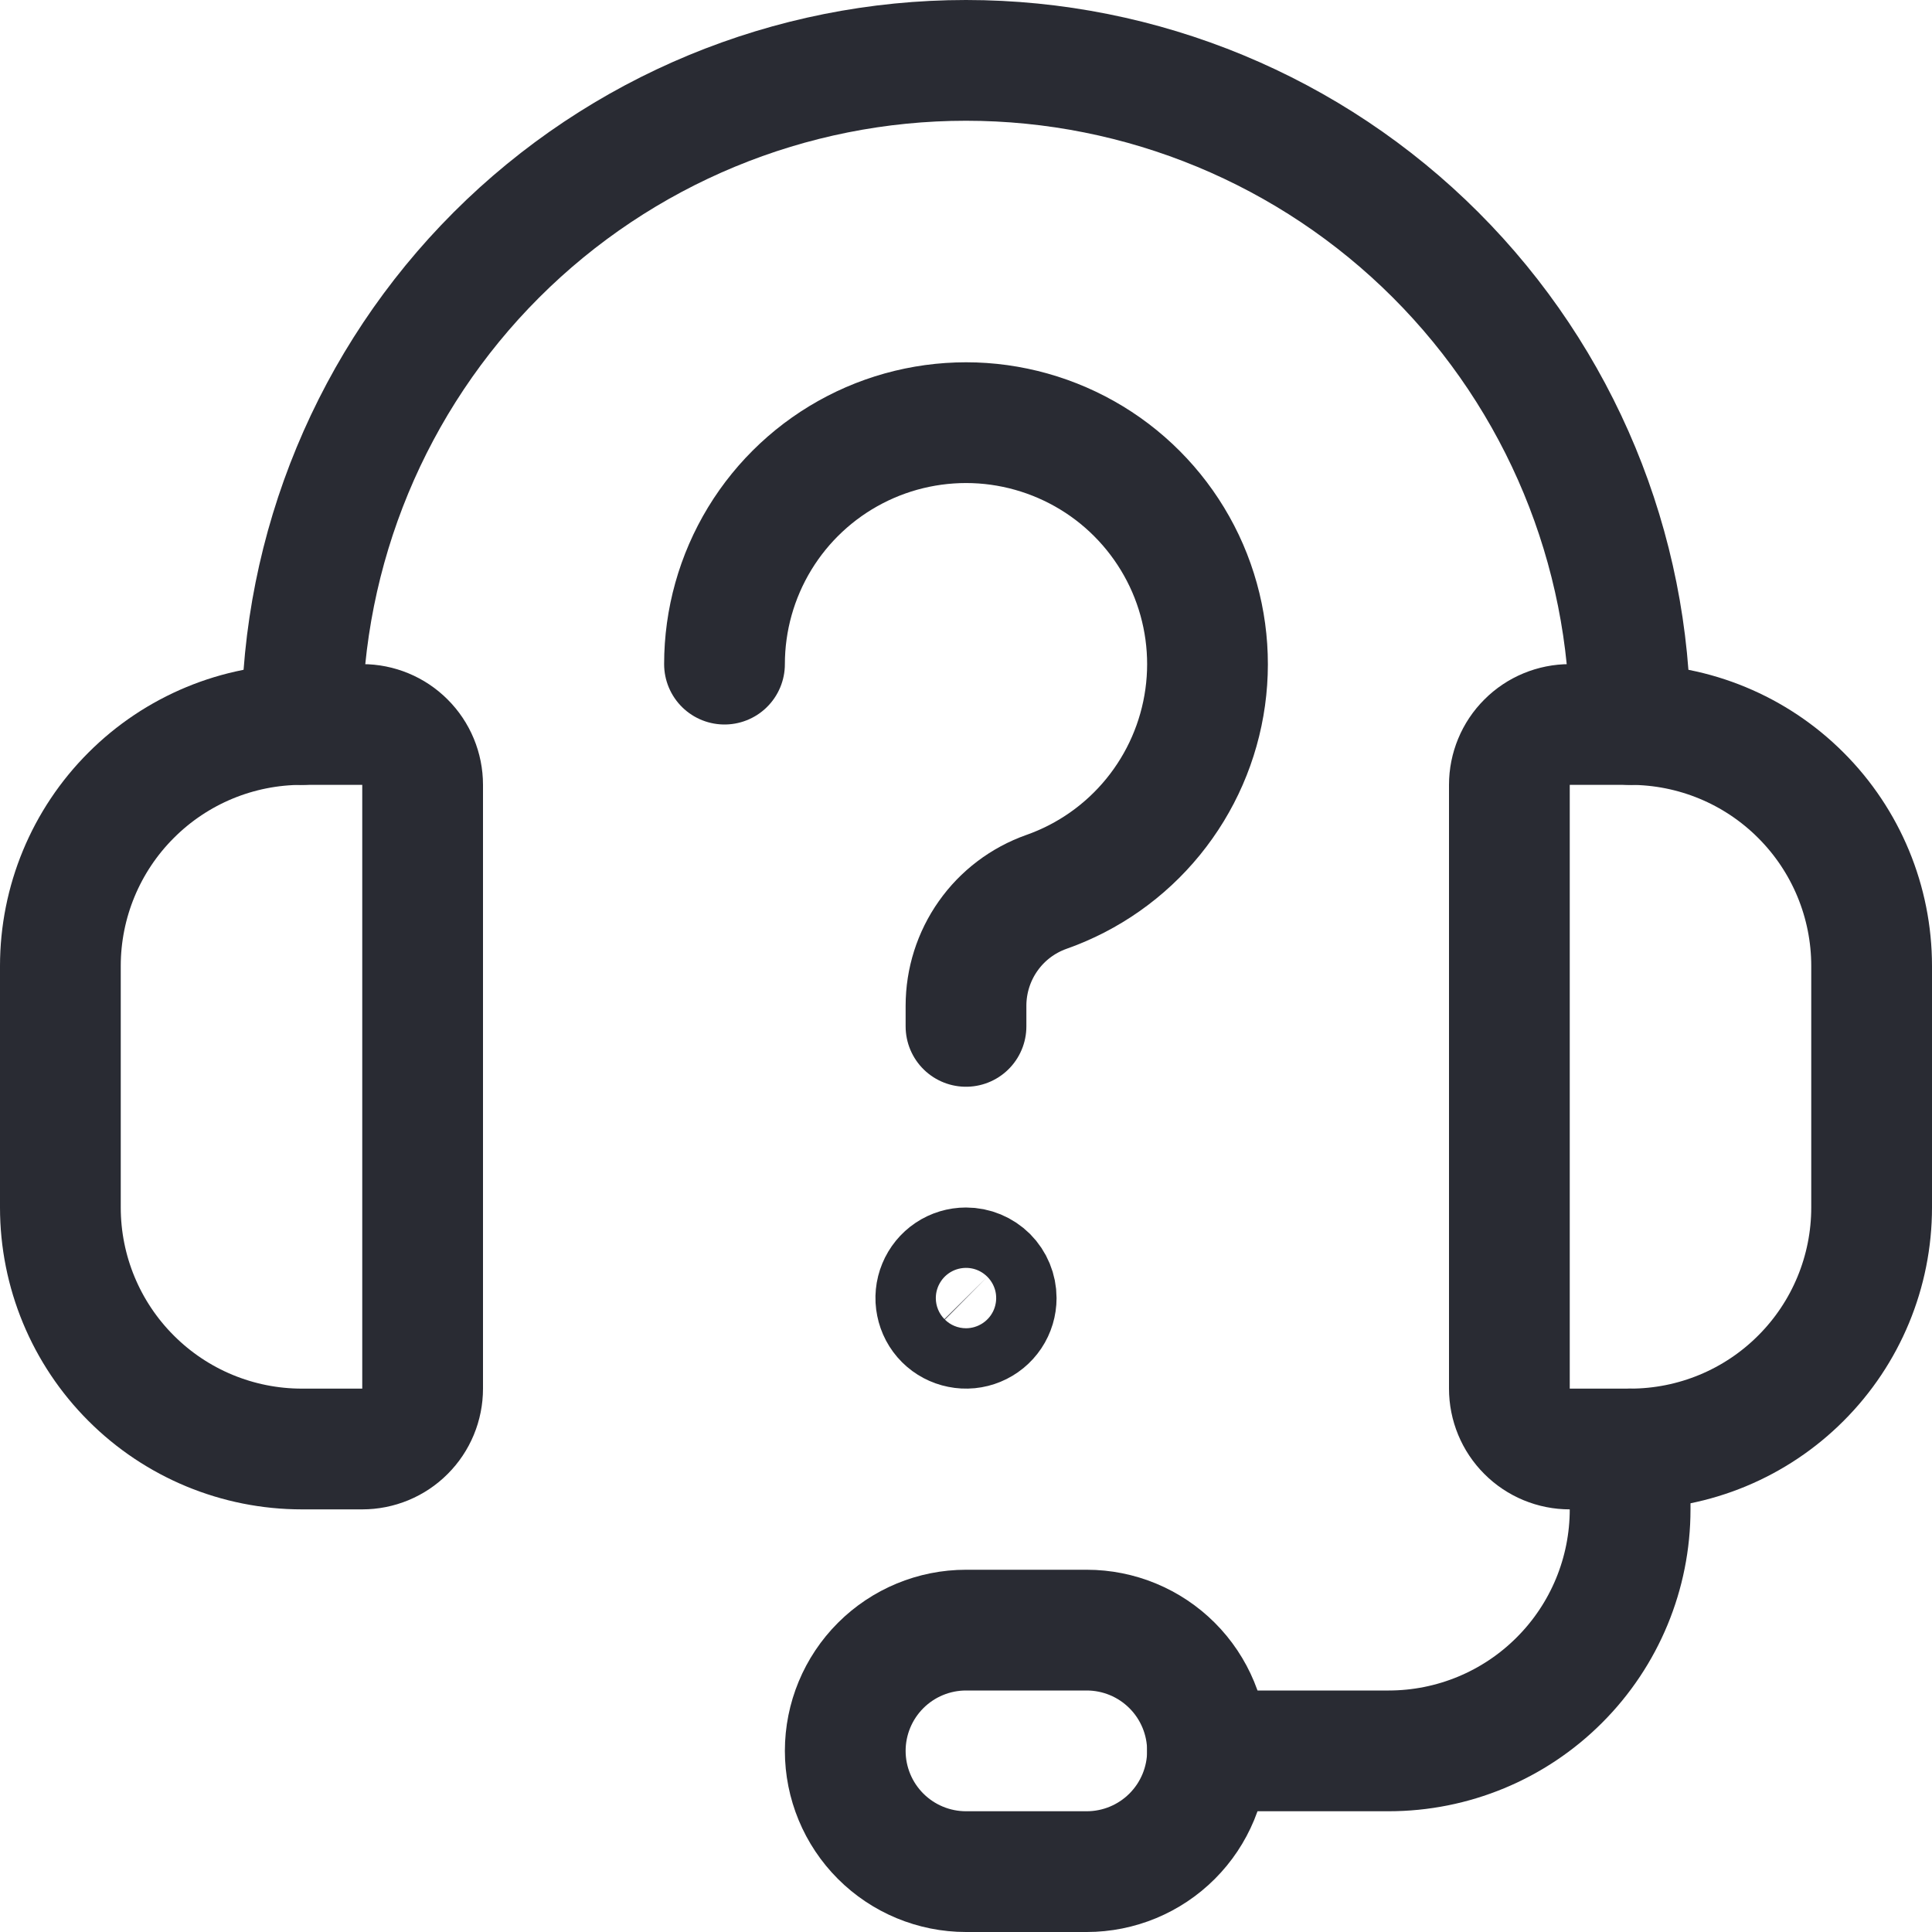
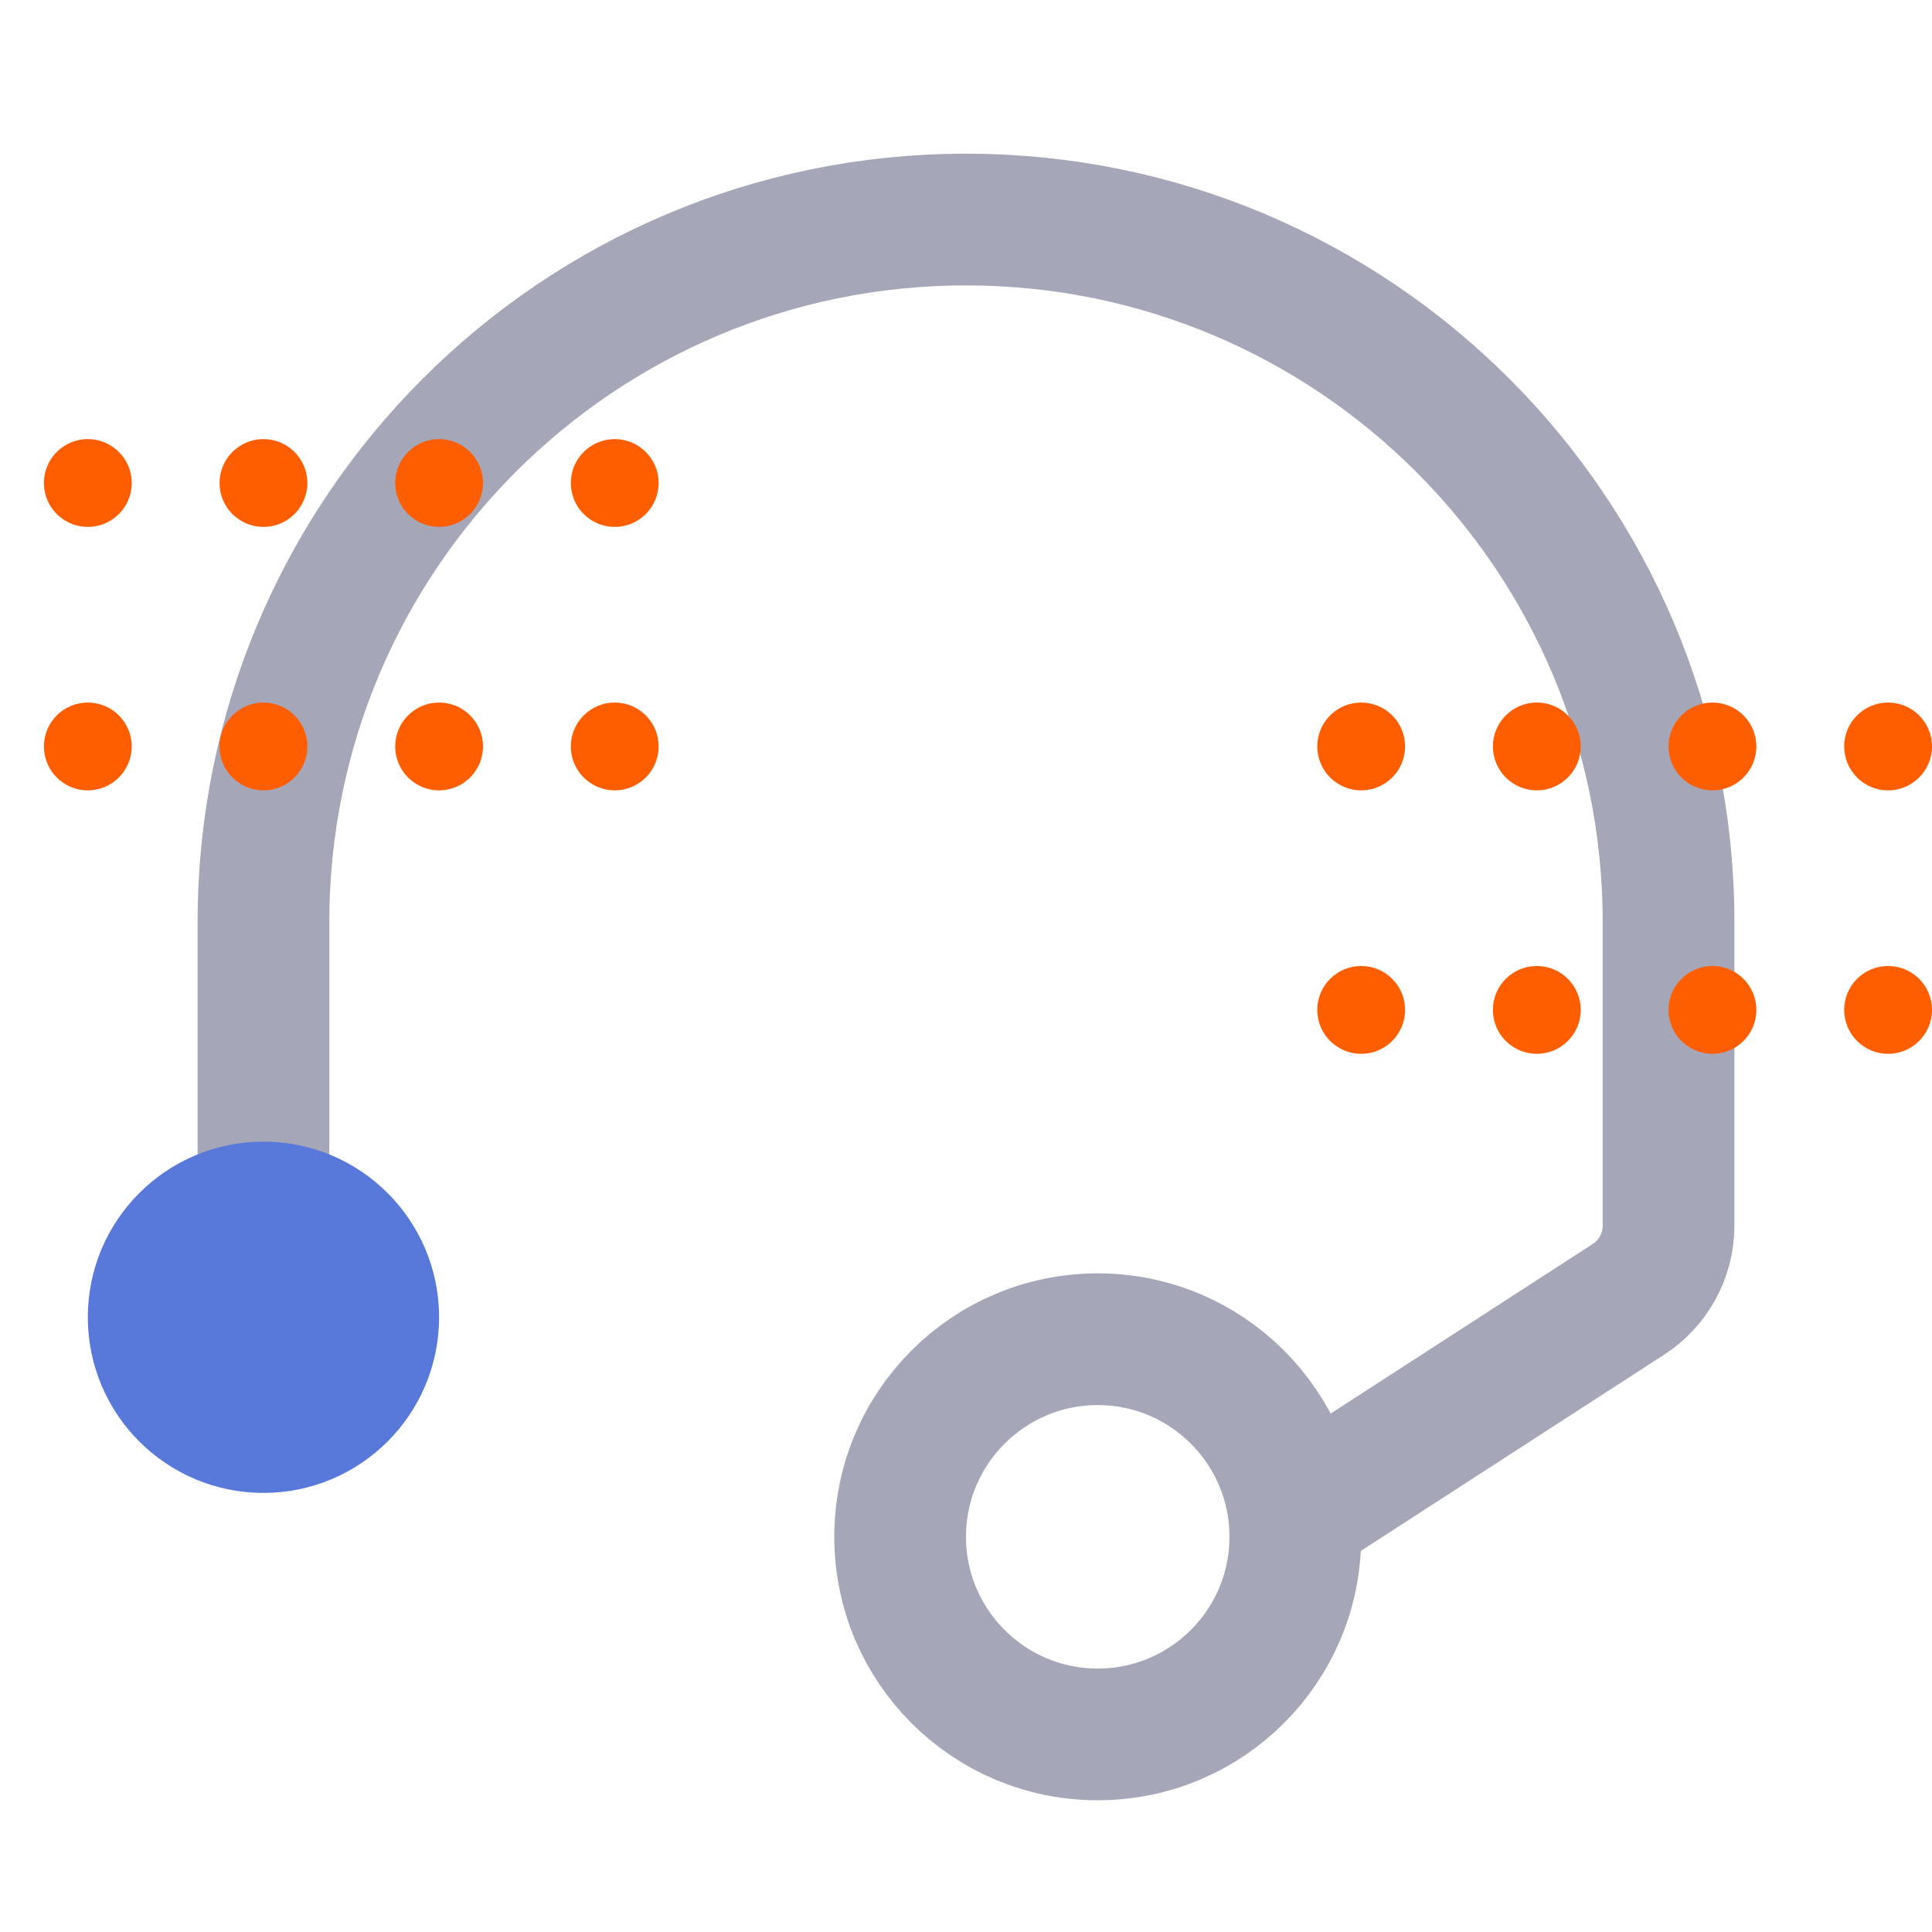
- <svg xmlns="http://www.w3.org/2000/svg" width="32" height="32" viewBox="0 0 32 32" fill="none">
-   <path d="M6 24H5C3.939 24 2.922 23.579 2.172 22.828C1.421 22.078 1 21.061 1 20V16C1 14.939 1.421 13.922 2.172 13.172C2.922 12.421 3.939 12 5 12H6C6.265 12 6.52 12.105 6.707 12.293C6.895 12.48 7 12.735 7 13V23C7 23.265 6.895 23.52 6.707 23.707C6.52 23.895 6.265 24 6 24Z" stroke="#292B33" stroke-width="2" stroke-linecap="round" stroke-linejoin="round" />
-   <path d="M27 24H26C25.735 24 25.48 23.895 25.293 23.707C25.105 23.52 25 23.265 25 23V13C25 12.735 25.105 12.48 25.293 12.293C25.48 12.105 25.735 12 26 12H27C28.061 12 29.078 12.421 29.828 13.172C30.579 13.922 31 14.939 31 16V20C31 21.061 30.579 22.078 29.828 22.828C29.078 23.579 28.061 24 27 24Z" stroke="#292B33" stroke-width="2" stroke-linecap="round" stroke-linejoin="round" />
-   <path d="M5 12C5 9.083 6.159 6.285 8.222 4.222C10.285 2.159 13.083 1 16 1V1C18.917 1 21.715 2.159 23.778 4.222C25.841 6.285 27 9.083 27 12" stroke="#292B33" stroke-width="2" stroke-linecap="round" stroke-linejoin="round" />
-   <path d="M20 29H23C24.061 29 25.078 28.579 25.828 27.828C26.579 27.078 27 26.061 27 25V24" stroke="#292B33" stroke-width="2" stroke-linecap="round" stroke-linejoin="round" />
-   <path d="M18 31H16C15.47 31 14.961 30.789 14.586 30.414C14.211 30.039 14 29.53 14 29C14 28.47 14.211 27.961 14.586 27.586C14.961 27.211 15.47 27 16 27H18C18.53 27 19.039 27.211 19.414 27.586C19.789 27.961 20 28.47 20 29C20 29.53 19.789 30.039 19.414 30.414C19.039 30.789 18.53 31 18 31Z" stroke="#292B33" stroke-width="2" stroke-linecap="round" stroke-linejoin="round" />
-   <path d="M12 11C12 10.267 12.202 9.548 12.583 8.921C12.964 8.295 13.51 7.785 14.162 7.448C14.813 7.111 15.544 6.96 16.276 7.01C17.007 7.061 17.711 7.312 18.31 7.735C18.908 8.158 19.379 8.738 19.671 9.411C19.962 10.084 20.063 10.824 19.962 11.55C19.861 12.277 19.563 12.961 19.099 13.53C18.636 14.098 18.025 14.528 17.333 14.772C16.943 14.91 16.605 15.165 16.367 15.503C16.128 15.841 16 16.245 16 16.659V17" stroke="#292B33" stroke-width="2" stroke-linecap="round" stroke-linejoin="round" />
-   <path d="M16 21C15.901 21 15.804 21.029 15.722 21.084C15.64 21.139 15.576 21.217 15.538 21.309C15.5 21.4 15.49 21.501 15.51 21.598C15.529 21.695 15.576 21.784 15.646 21.854C15.716 21.924 15.806 21.971 15.902 21.99C15.999 22.01 16.1 22 16.191 21.962C16.283 21.924 16.361 21.86 16.416 21.778C16.471 21.696 16.5 21.599 16.5 21.5C16.5 21.367 16.447 21.24 16.354 21.146C16.26 21.053 16.133 21 16 21Z" stroke="#292B33" stroke-width="2" stroke-linecap="round" stroke-linejoin="round" />
+ <svg xmlns="http://www.w3.org/2000/svg" width="44" height="44" viewBox="0 0 44 44" fill="none">
+   <path d="M25 39.5C27.485 39.5 29.5 37.485 29.5 35C29.5 32.515 27.485 30.5 25 30.5C22.515 30.5 20.5 32.515 20.5 35C20.5 37.485 22.515 39.5 25 39.5Z" stroke="#A5A7B8" stroke-width="3" />
+   <path d="M6 29V21C6 12.163 13.163 5 22 5C30.837 5 38 12.163 38 21V27.912C38 28.59 37.656 29.223 37.087 29.591L29.5 34.5" stroke="#A5A7B8" stroke-width="3" />
+   <path d="M6 34C8.209 34 10 32.209 10 30C10 27.791 8.209 26 6 26C3.791 26 2 27.791 2 30C2 32.209 3.791 34 6 34Z" fill="#5879DA" />
+   <path fill-rule="evenodd" clip-rule="evenodd" d="M13 11C13 11.552 13.448 12 14 12C14.552 12 15 11.552 15 11C15 10.448 14.552 10 14 10C13.448 10 13 10.448 13 11ZM9 11C9 11.552 9.448 12 10 12C10.552 12 11 11.552 11 11C11 10.448 10.552 10 10 10C9.448 10 9 10.448 9 11ZM6 12C5.448 12 5 11.552 5 11C5 10.448 5.448 10 6 10C6.552 10 7 10.448 7 11C7 11.552 6.552 12 6 12ZM1 11C1 11.552 1.448 12 2 12C2.552 12 3 11.552 3 11C3 10.448 2.552 10 2 10C1.448 10 1 10.448 1 11ZM14 18C13.448 18 13 17.552 13 17C13 16.448 13.448 16 14 16C14.552 16 15 16.448 15 17C15 17.552 14.552 18 14 18ZM9 17C9 17.552 9.448 18 10 18C10.552 18 11 17.552 11 17C11 16.448 10.552 16 10 16C9.448 16 9 16.448 9 17ZM6 18C5.448 18 5 17.552 5 17C5 16.448 5.448 16 6 16C6.552 16 7 16.448 7 17C7 17.552 6.552 18 6 18ZM1 17C1 17.552 1.448 18 2 18C2.552 18 3 17.552 3 17C3 16.448 2.552 16 2 16C1.448 16 1 16.448 1 17Z" fill="#FE5E00" />
+   <path fill-rule="evenodd" clip-rule="evenodd" d="M42 17C42 17.552 42.448 18 43 18C43.552 18 44 17.552 44 17C44 16.448 43.552 16 43 16C42.448 16 42 16.448 42 17ZM38 17C38 17.552 38.448 18 39 18C39.552 18 40 17.552 40 17C40 16.448 39.552 16 39 16C38.448 16 38 16.448 38 17ZM35 18C34.448 18 34 17.552 34 17C34 16.448 34.448 16 35 16C35.552 16 36 16.448 36 17C36 17.552 35.552 18 35 18ZM30 17C30 17.552 30.448 18 31 18C31.552 18 32 17.552 32 17C32 16.448 31.552 16 31 16C30.448 16 30 16.448 30 17ZM43 24C42.448 24 42 23.552 42 23C42 22.448 42.448 22 43 22C43.552 22 44 22.448 44 23C44 23.552 43.552 24 43 24ZM38 23C38 23.552 38.448 24 39 24C39.552 24 40 23.552 40 23C40 22.448 39.552 22 39 22C38.448 22 38 22.448 38 23ZM35 24C34.448 24 34 23.552 34 23C34 22.448 34.448 22 35 22C35.552 22 36 22.448 36 23C36 23.552 35.552 24 35 24ZM30 23C30 23.552 30.448 24 31 24C31.552 24 32 23.552 32 23C32 22.448 31.552 22 31 22C30.448 22 30 22.448 30 23Z" fill="#FE5E00" />
</svg>
